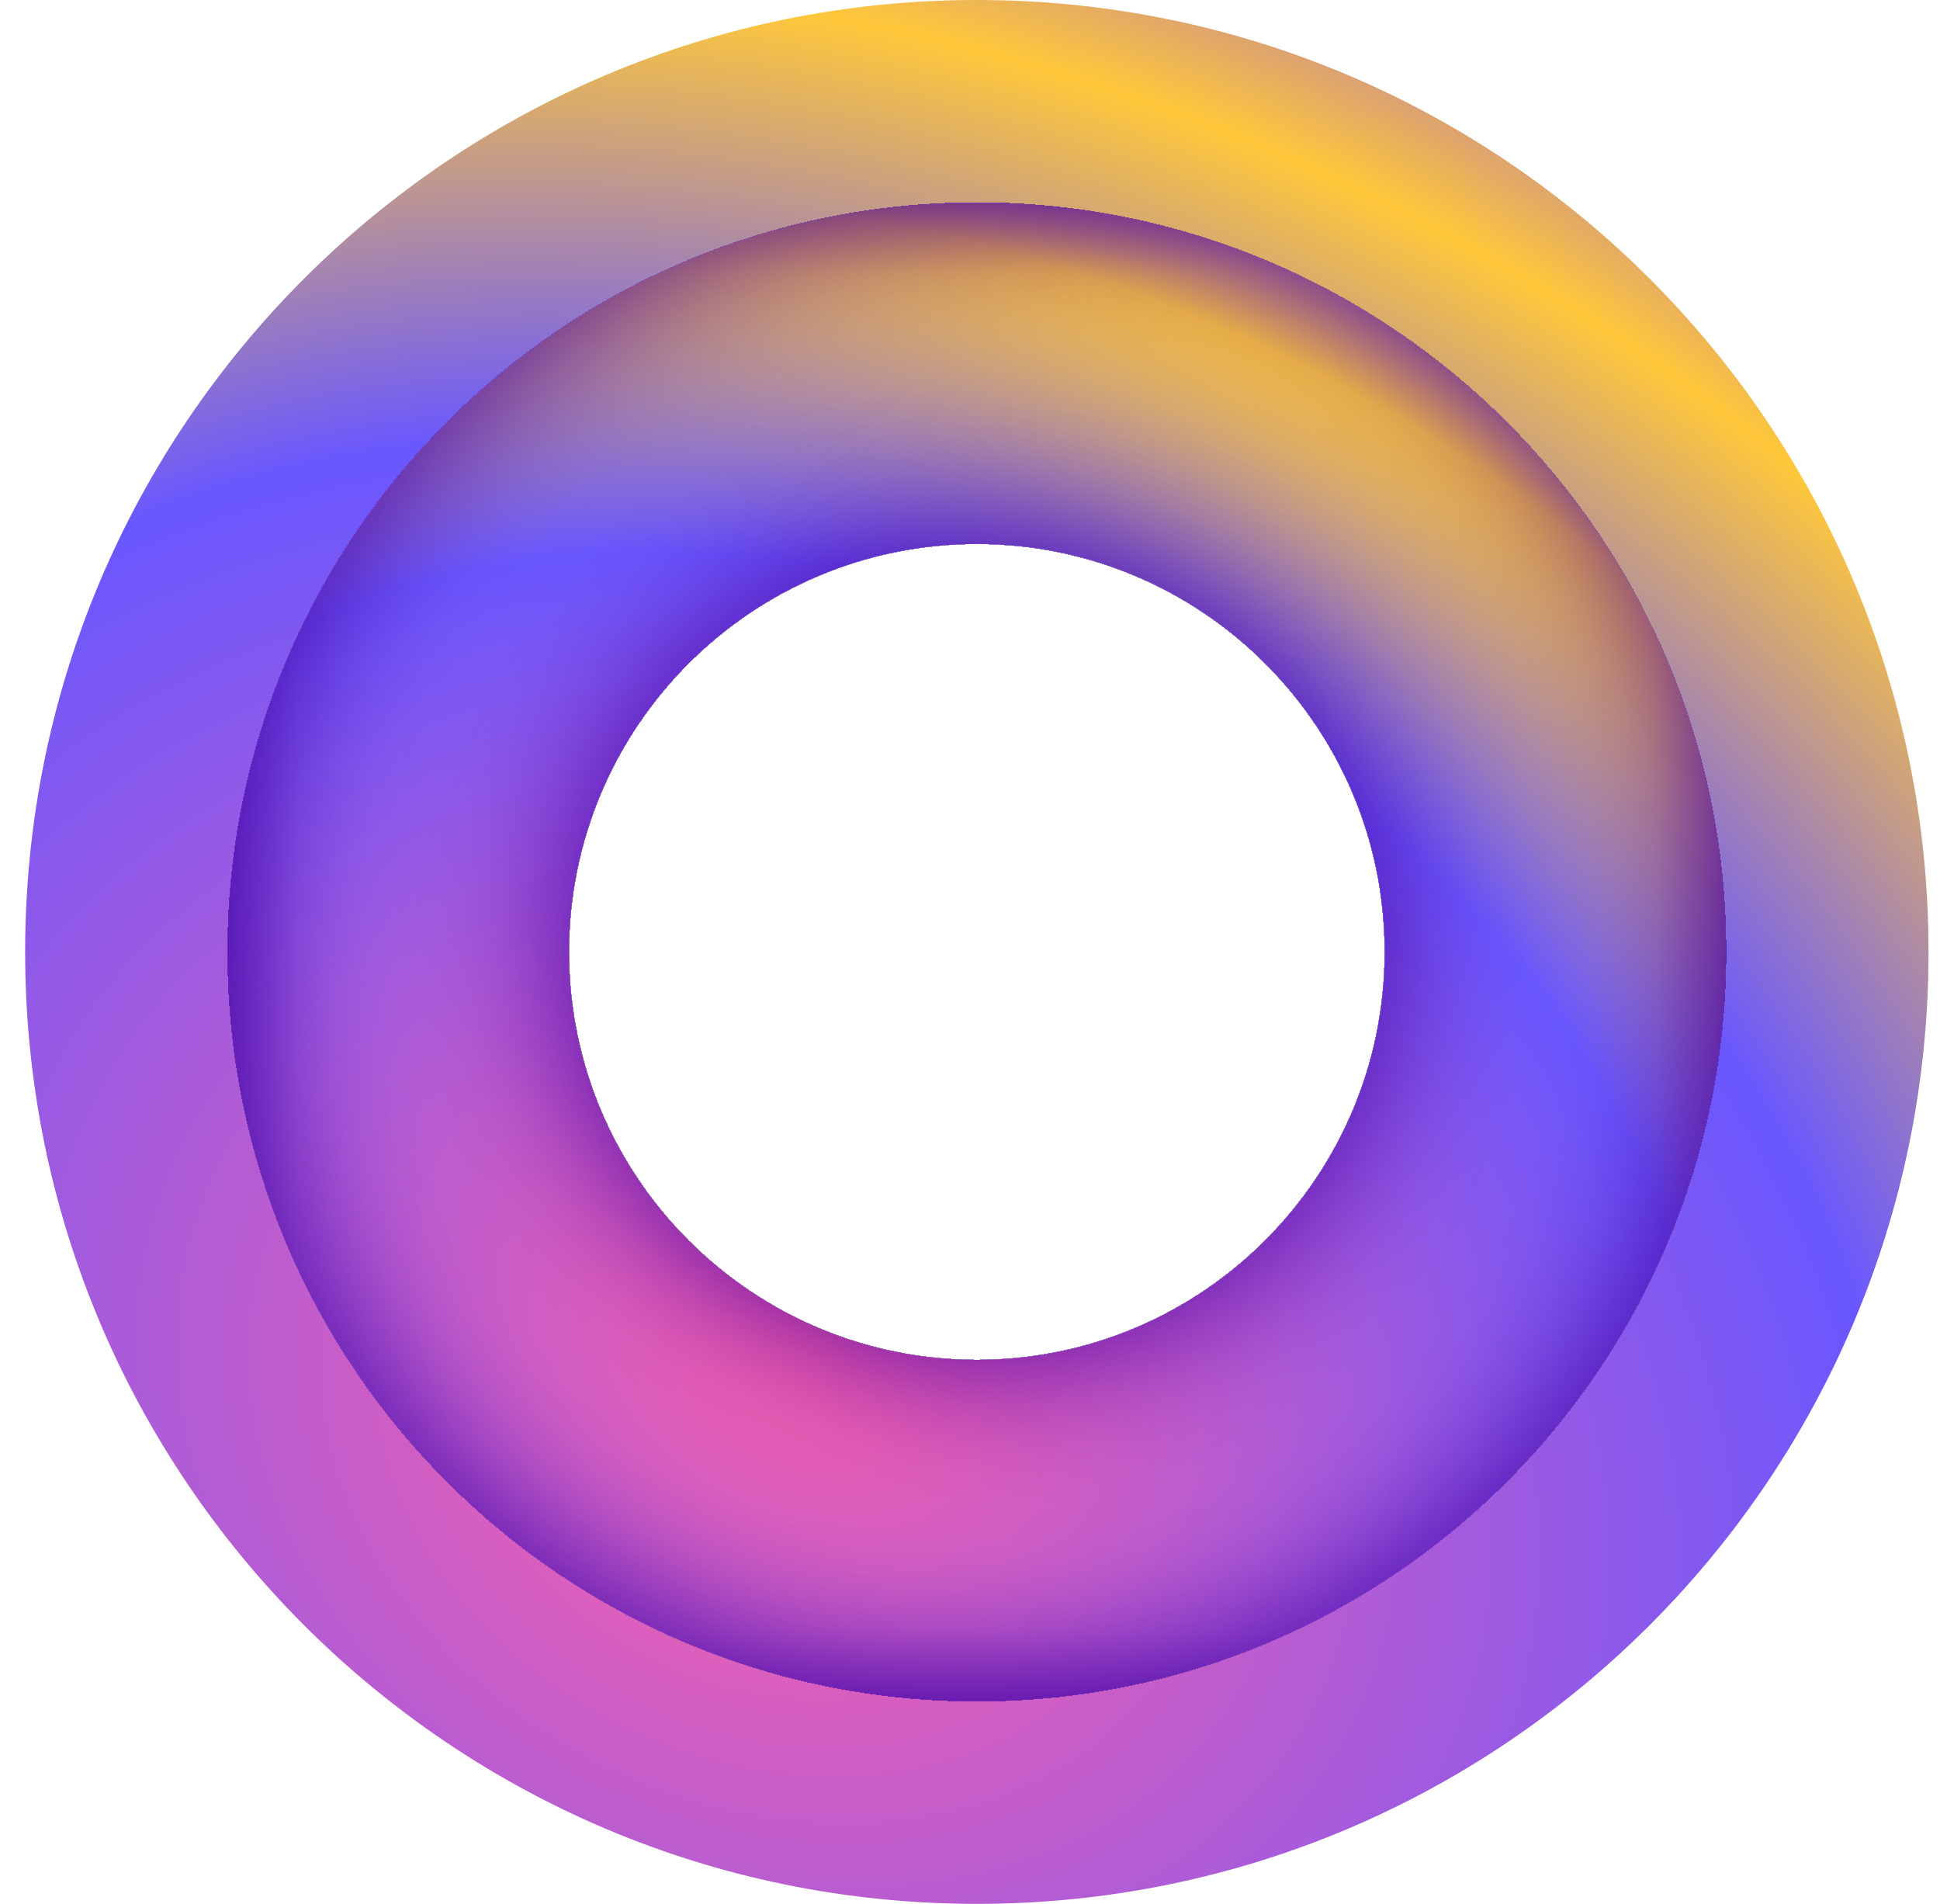
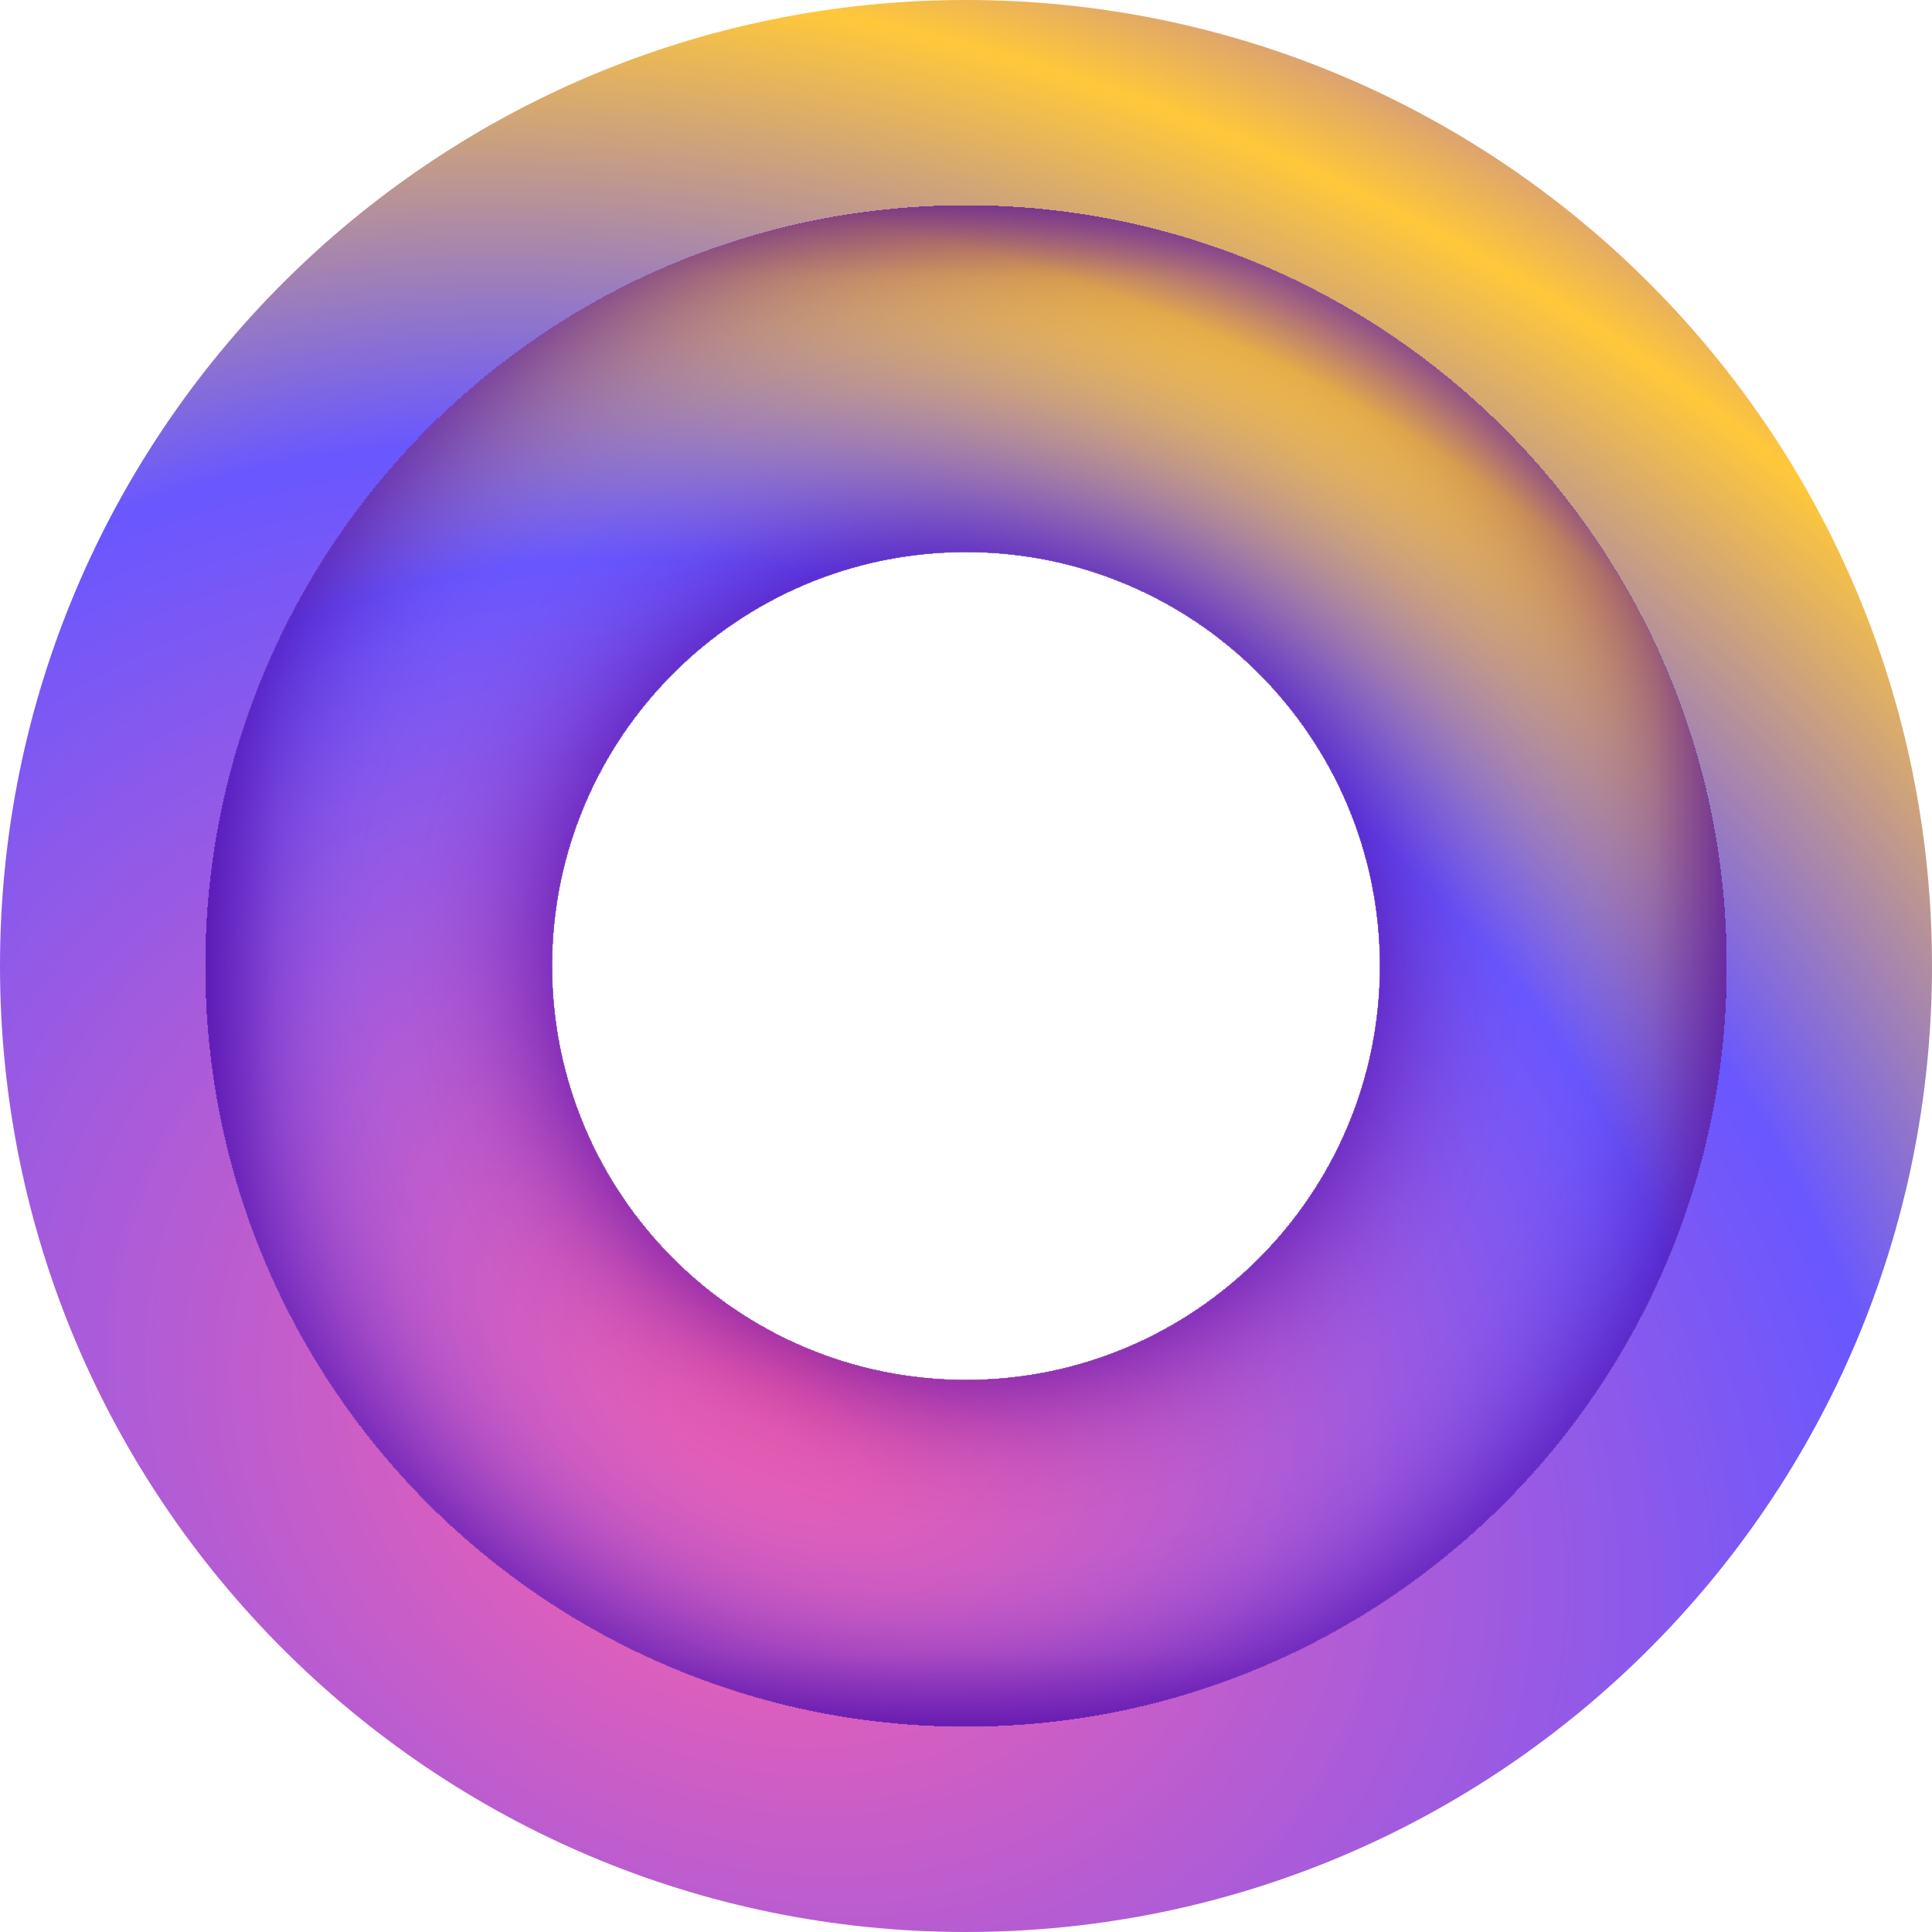
- <svg xmlns="http://www.w3.org/2000/svg" width="53" height="52" viewBox="0 0 53 52" fill="none">
-   <path fill-rule="evenodd" clip-rule="evenodd" d="M26.687 52C41.046 52 52.687 40.359 52.687 26C52.687 11.641 41.046 0 26.687 0C12.327 0 0.687 11.641 0.687 26C0.687 40.359 12.327 52 26.687 52ZM26.687 46.465C37.989 46.465 47.152 37.302 47.152 26C47.152 14.697 37.989 5.535 26.687 5.535C15.384 5.535 6.222 14.697 6.222 26C6.222 37.302 15.384 46.465 26.687 46.465Z" fill="url(#paint0_angular_606_97273)" />
-   <g filter="url(#filter0_i_606_97273)">
-     <path fill-rule="evenodd" clip-rule="evenodd" d="M26.687 46.465C37.989 46.465 47.152 37.303 47.152 26C47.152 14.698 37.989 5.535 26.687 5.535C15.384 5.535 6.222 14.698 6.222 26C6.222 37.303 15.384 46.465 26.687 46.465ZM26.687 37.143C32.841 37.143 37.83 32.154 37.83 26C37.83 19.846 32.841 14.857 26.687 14.857C20.533 14.857 15.544 19.846 15.544 26C15.544 32.154 20.533 37.143 26.687 37.143Z" fill="url(#paint1_angular_606_97273)" />
+ <svg xmlns="http://www.w3.org/2000/svg" width="52" height="52" viewBox="0 0 52 52" fill="none">
+   <path fill-rule="evenodd" clip-rule="evenodd" d="M26 52C40.359 52 52 40.359 52 26C52 11.641 40.359 0 26 0C11.641 0 0 11.641 0 26C0 40.359 11.641 52 26 52ZM26 46.465C37.303 46.465 46.465 37.302 46.465 26C46.465 14.697 37.303 5.535 26 5.535C14.697 5.535 5.535 14.697 5.535 26C5.535 37.302 14.697 46.465 26 46.465Z" fill="url(#paint0_angular_1384_7509)" />
+   <g filter="url(#filter0_i_1384_7509)">
+     <path fill-rule="evenodd" clip-rule="evenodd" d="M26 46.465C37.303 46.465 46.465 37.303 46.465 26C46.465 14.698 37.303 5.535 26 5.535C14.698 5.535 5.535 14.698 5.535 26C5.535 37.303 14.698 46.465 26 46.465ZM26 37.143C32.154 37.143 37.143 32.154 37.143 26C37.143 19.846 32.154 14.857 26 14.857C19.846 14.857 14.857 19.846 14.857 26C14.857 32.154 19.846 37.143 26 37.143Z" fill="url(#paint1_angular_1384_7509)" />
  </g>
  <defs>
-     <filter id="filter0_i_606_97273" x="6.222" y="5.535" width="40.93" height="40.93" filterUnits="userSpaceOnUse" color-interpolation-filters="sRGB">
+     <filter id="filter0_i_1384_7509" x="5.535" y="5.535" width="40.93" height="40.93" filterUnits="userSpaceOnUse" color-interpolation-filters="sRGB">
      <feFlood flood-opacity="0" result="BackgroundImageFix" />
      <feBlend mode="normal" in="SourceGraphic" in2="BackgroundImageFix" result="shape" />
      <feColorMatrix in="SourceAlpha" type="matrix" values="0 0 0 0 0 0 0 0 0 0 0 0 0 0 0 0 0 0 127 0" result="hardAlpha" />
      <feOffset />
      <feGaussianBlur stdDeviation="2.039" />
      <feComposite in2="hardAlpha" operator="arithmetic" k2="-1" k3="1" />
      <feColorMatrix type="matrix" values="0 0 0 0 0.279 0 0 0 0 0 0 0 0 0 0.633 0 0 0 1 0" />
-       <feBlend mode="normal" in2="shape" result="effect1_innerShadow_606_97273" />
+       <feBlend mode="normal" in2="shape" result="effect1_innerShadow_1384_7509" />
    </filter>
-     <radialGradient id="paint0_angular_606_97273" cx="0.5" cy="0" r="2" gradientUnits="userSpaceOnUse" gradientTransform="translate(27.6119 24.9822) rotate(115.362) scale(31.5379 39.2254)">
+     <radialGradient id="paint0_angular_1384_7509" cx=".5" cy="0" r="2" gradientUnits="userSpaceOnUse" gradientTransform="translate(26.9253 24.9822) rotate(115.362) scale(31.5379 39.2254)">
      <stop stop-color="#FF61A8" />
      <stop offset="0.411" stop-color="#6957FF" />
      <stop offset="0.6" stop-color="#FFC83A" />
      <stop offset="0.755" stop-color="#7F3FFF" />
      <stop offset="0.932" stop-color="#FC00E3" />
    </radialGradient>
-     <radialGradient id="paint1_angular_606_97273" cx="0.5" cy="0" r="2" gradientUnits="userSpaceOnUse" gradientTransform="translate(27.415 25.199) rotate(115.362) scale(24.8239 30.8749)">
+     <radialGradient id="paint1_angular_1384_7509" cx=".5" cy="0" r="2" gradientUnits="userSpaceOnUse" gradientTransform="translate(26.7284 25.199) rotate(115.362) scale(24.8239 30.8749)">
      <stop stop-color="#FF61A8" />
      <stop offset="0.411" stop-color="#6957FF" />
      <stop offset="0.6" stop-color="#FFC83A" />
      <stop offset="0.755" stop-color="#7F3FFF" />
      <stop offset="0.932" stop-color="#FC00E3" />
    </radialGradient>
  </defs>
</svg>
